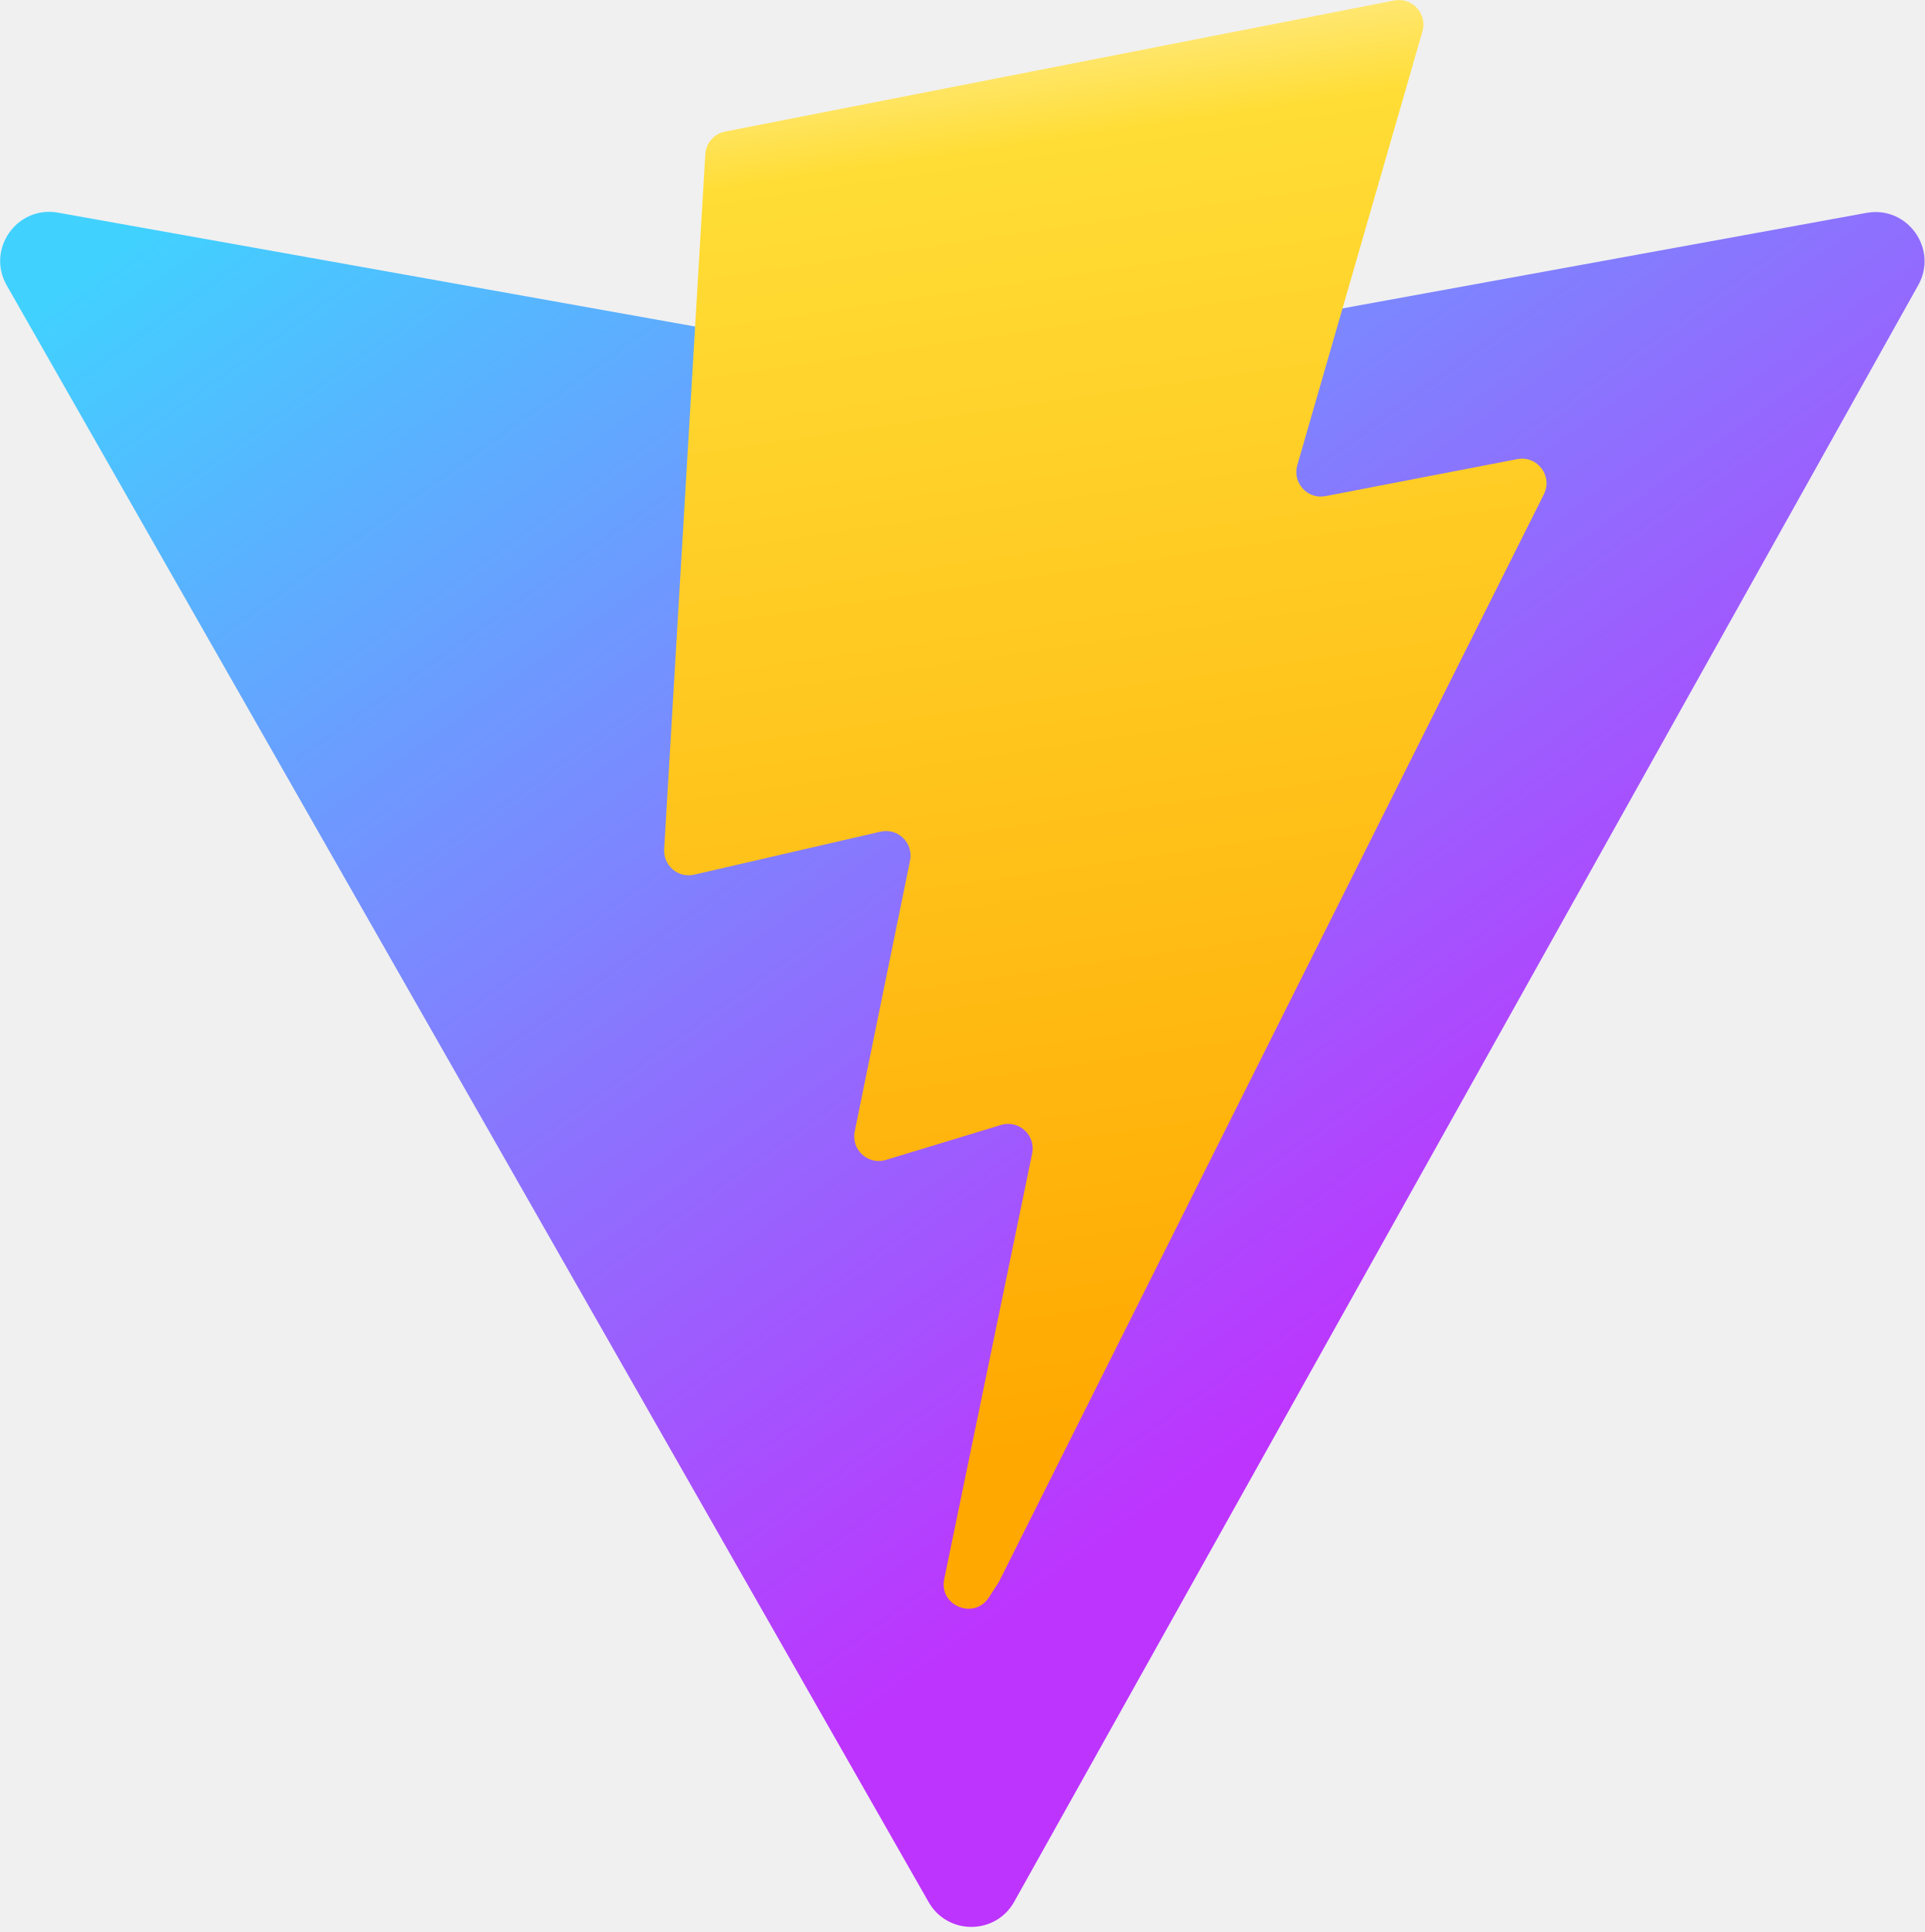
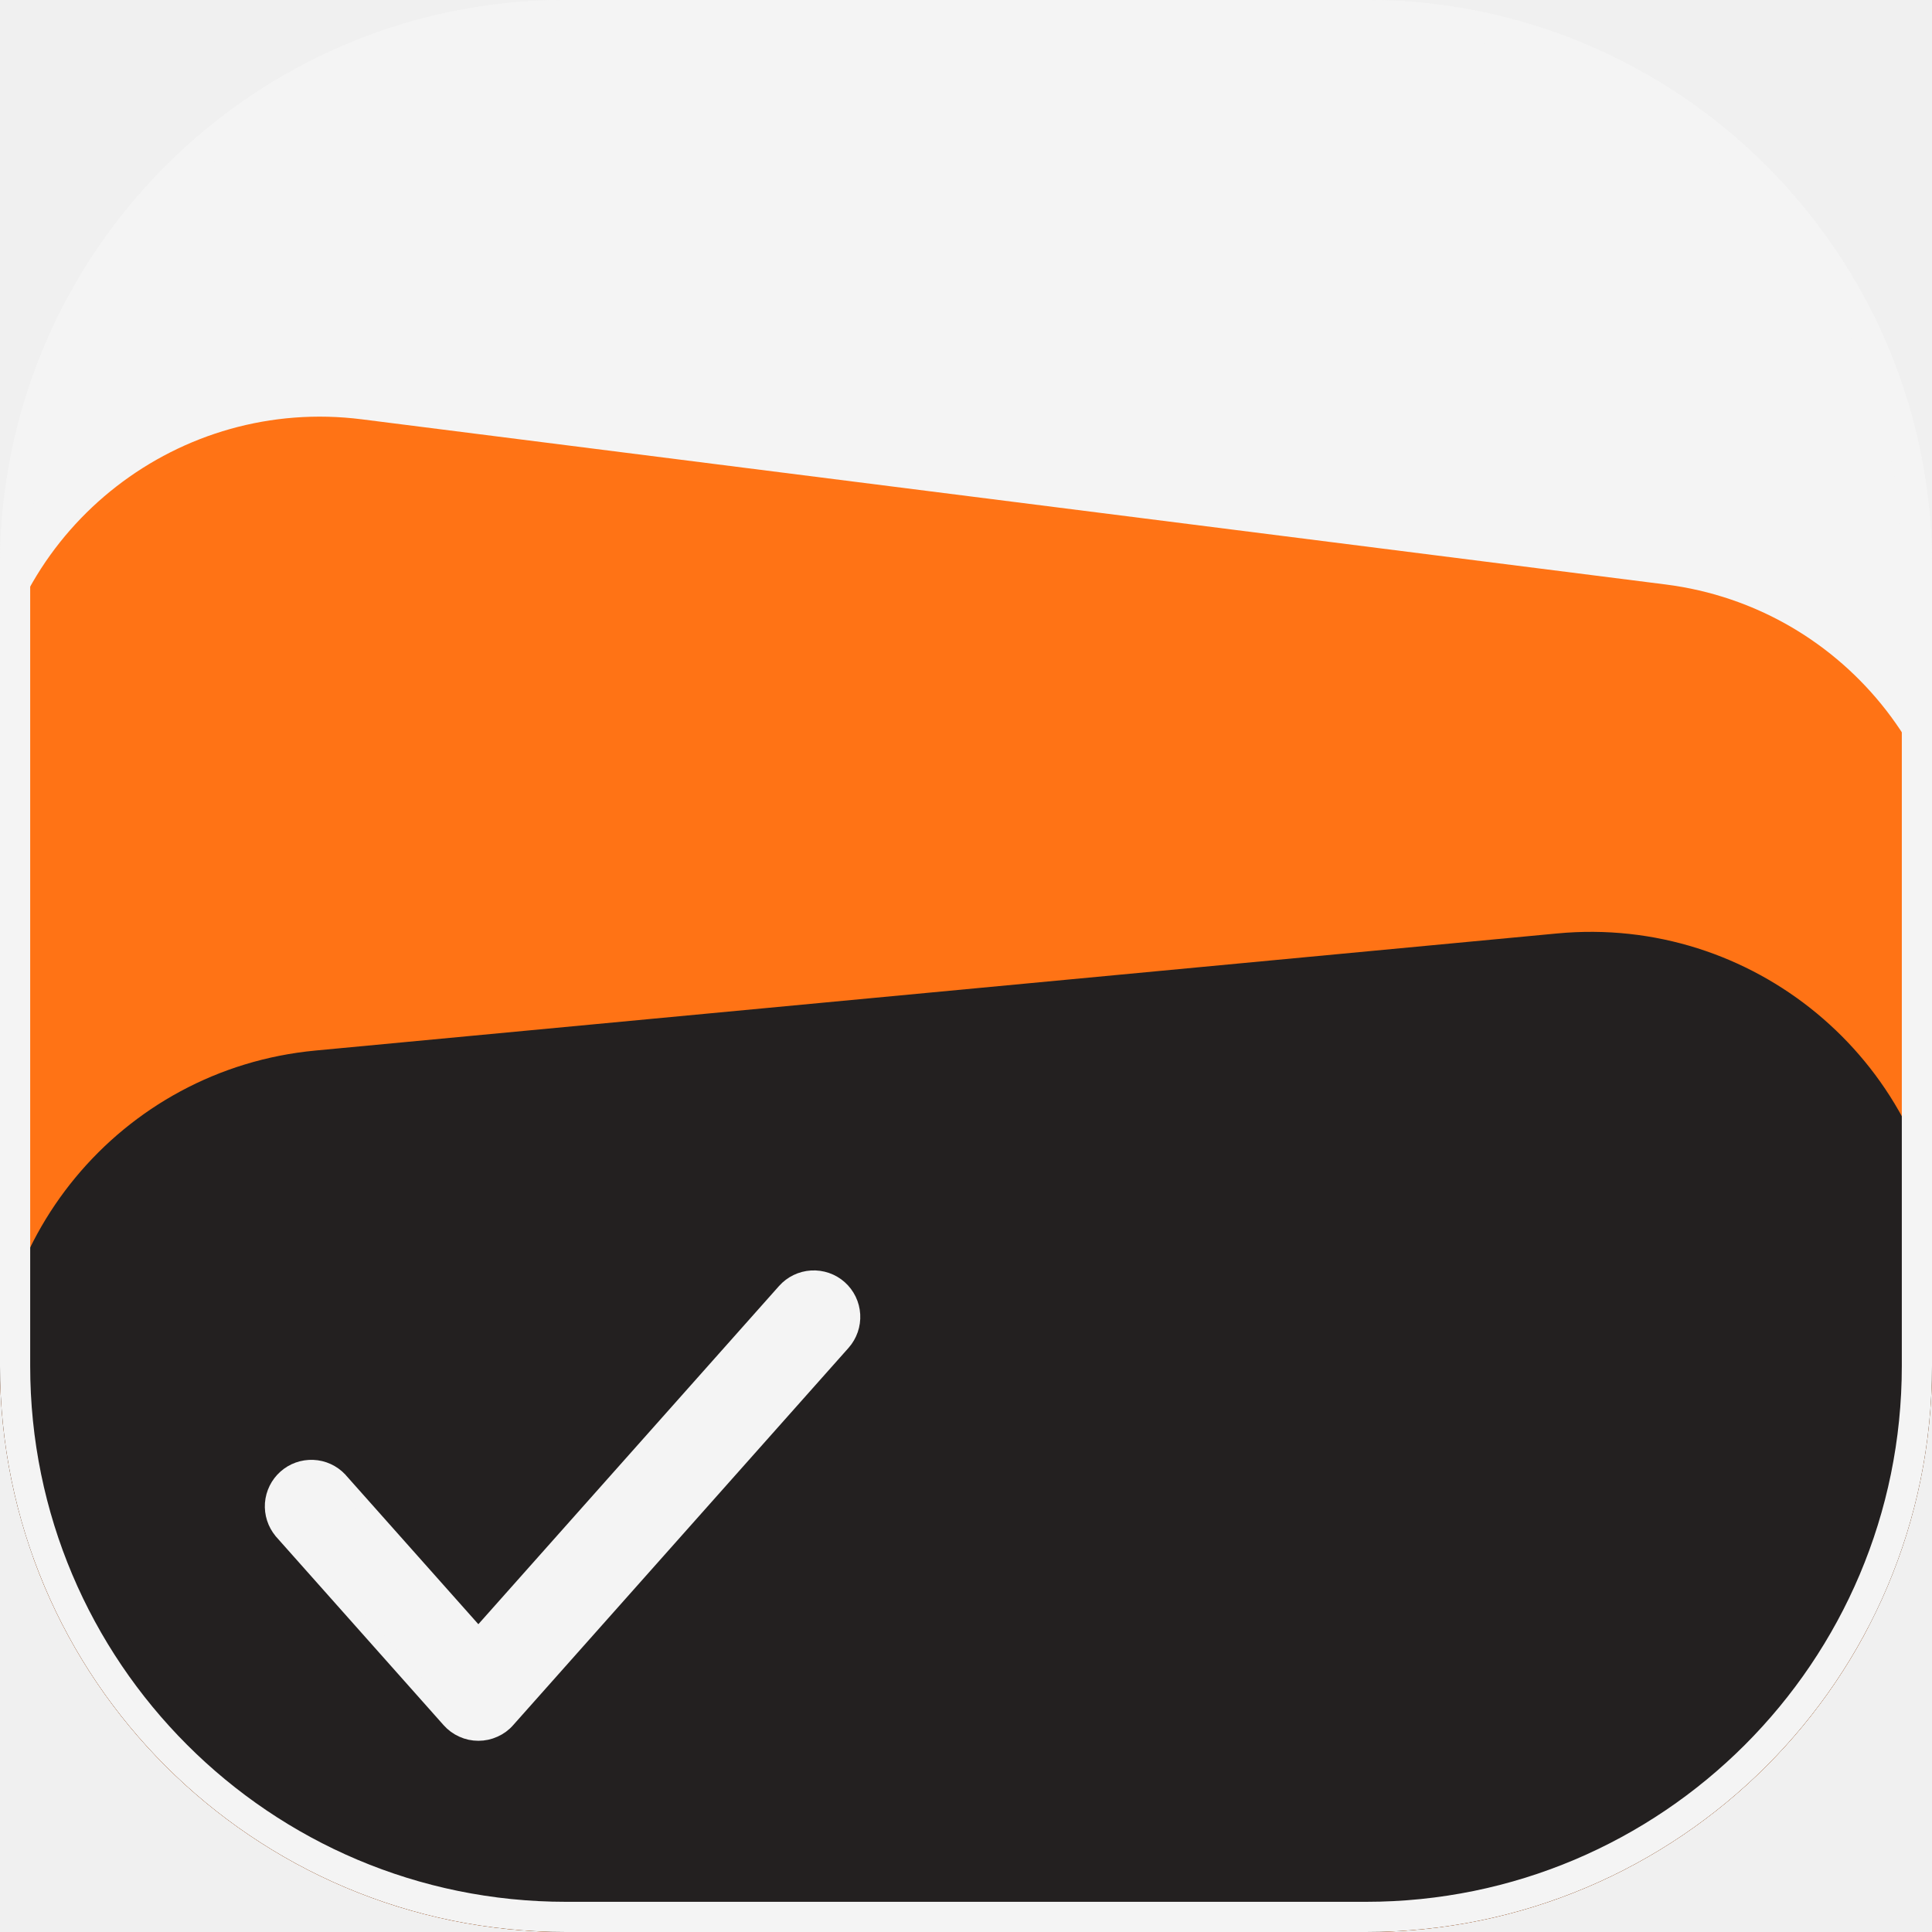
- <svg xmlns="http://www.w3.org/2000/svg" aria-hidden="true" role="img" class="iconify iconify--logos" width="31.88" height="32" preserveAspectRatio="xMidYMid meet" viewBox="0 0 256 257">
+ <svg xmlns="http://www.w3.org/2000/svg" width="32" height="32" viewBox="0 0 32 32" fill="none">
+   <g clip-path="url(#clip0_106_2)">
+     <rect width="32" height="32" rx="9.375" fill="#F4F4F4" />
+     <rect x="1.956" y="11.875" width="32.767" height="32" rx="5.875" transform="rotate(5.75039 1.95624 11.875)" fill="#FF7315" />
+     <rect x="0.536" y="6.254" width="32.767" height="32" rx="5.5" transform="rotate(7.21908 0.536163 6.25406)" fill="#FF7315" />
+     <rect x="-0.625" y="17.952" width="32.411" height="32" rx="5.875" transform="rotate(-5.38718 -0.625 17.952)" fill="#232020" />
+     <path d="M13.908 21.33L13.908 21.33C13.78 21.216 13.612 21.158 13.441 21.168C13.271 21.178 13.111 21.255 12.997 21.383L12.997 21.383L7.923 27.09L5.628 24.509L5.628 24.509L5.626 24.506C5.51 24.384 5.352 24.312 5.185 24.305C5.017 24.298 4.853 24.356 4.728 24.468C4.603 24.579 4.526 24.735 4.513 24.902C4.501 25.069 4.554 25.234 4.661 25.363L4.661 25.363L4.663 25.366L7.441 28.491C7.441 28.491 7.441 28.491 7.441 28.491C7.502 28.56 7.576 28.614 7.659 28.651C7.742 28.689 7.832 28.708 7.924 28.708C8.015 28.708 8.105 28.689 8.188 28.651C8.272 28.614 8.346 28.56 8.406 28.491C8.406 28.491 8.406 28.491 8.406 28.491L13.962 22.241L13.962 22.241C14.075 22.113 14.133 21.945 14.123 21.775C14.113 21.604 14.036 21.444 13.908 21.33Z" fill="#F4F4F4" stroke="#F4F4F4" stroke-width="0.25" />
+   </g>
+   <rect x="0.25" y="0.25" width="31.5" height="31.5" rx="9.125" stroke="#F4F4F4" stroke-width="0.5" />
  <defs>
-     <linearGradient id="IconifyId1813088fe1fbc01fb466" x1="-.828%" x2="57.636%" y1="7.652%" y2="78.411%">
-       <stop offset="0%" stop-color="#41D1FF" />
-       <stop offset="100%" stop-color="#BD34FE" />
-     </linearGradient>
-     <linearGradient id="IconifyId1813088fe1fbc01fb467" x1="43.376%" x2="50.316%" y1="2.242%" y2="89.03%">
-       <stop offset="0%" stop-color="#FFEA83" />
-       <stop offset="8.333%" stop-color="#FFDD35" />
-       <stop offset="100%" stop-color="#FFA800" />
-     </linearGradient>
+     <clipPath id="clip0_106_2">
+       <rect width="32" height="32" rx="9.375" fill="white" />
+     </clipPath>
  </defs>
-   <path fill="url(#IconifyId1813088fe1fbc01fb466)" d="M255.153 37.938L134.897 252.976c-2.483 4.44-8.862 4.466-11.382.048L.875 37.958c-2.746-4.814 1.371-10.646 6.827-9.67l120.385 21.517a6.537 6.537 0 0 0 2.322-.004l117.867-21.483c5.438-.991 9.574 4.796 6.877 9.62Z" />
-   <path fill="url(#IconifyId1813088fe1fbc01fb467)" d="M185.432.063L96.44 17.501a3.268 3.268 0 0 0-2.634 3.014l-5.474 92.456a3.268 3.268 0 0 0 3.997 3.378l24.777-5.718c2.318-.535 4.413 1.507 3.936 3.838l-7.361 36.047c-.495 2.426 1.782 4.5 4.151 3.78l15.304-4.649c2.372-.72 4.652 1.36 4.15 3.788l-11.698 56.621c-.732 3.542 3.979 5.473 5.943 2.437l1.313-2.028l72.516-144.72c1.215-2.423-.88-5.186-3.54-4.672l-25.505 4.922c-2.396.462-4.435-1.77-3.759-4.114l16.646-57.705c.677-2.35-1.37-4.583-3.769-4.113Z" />
</svg>
